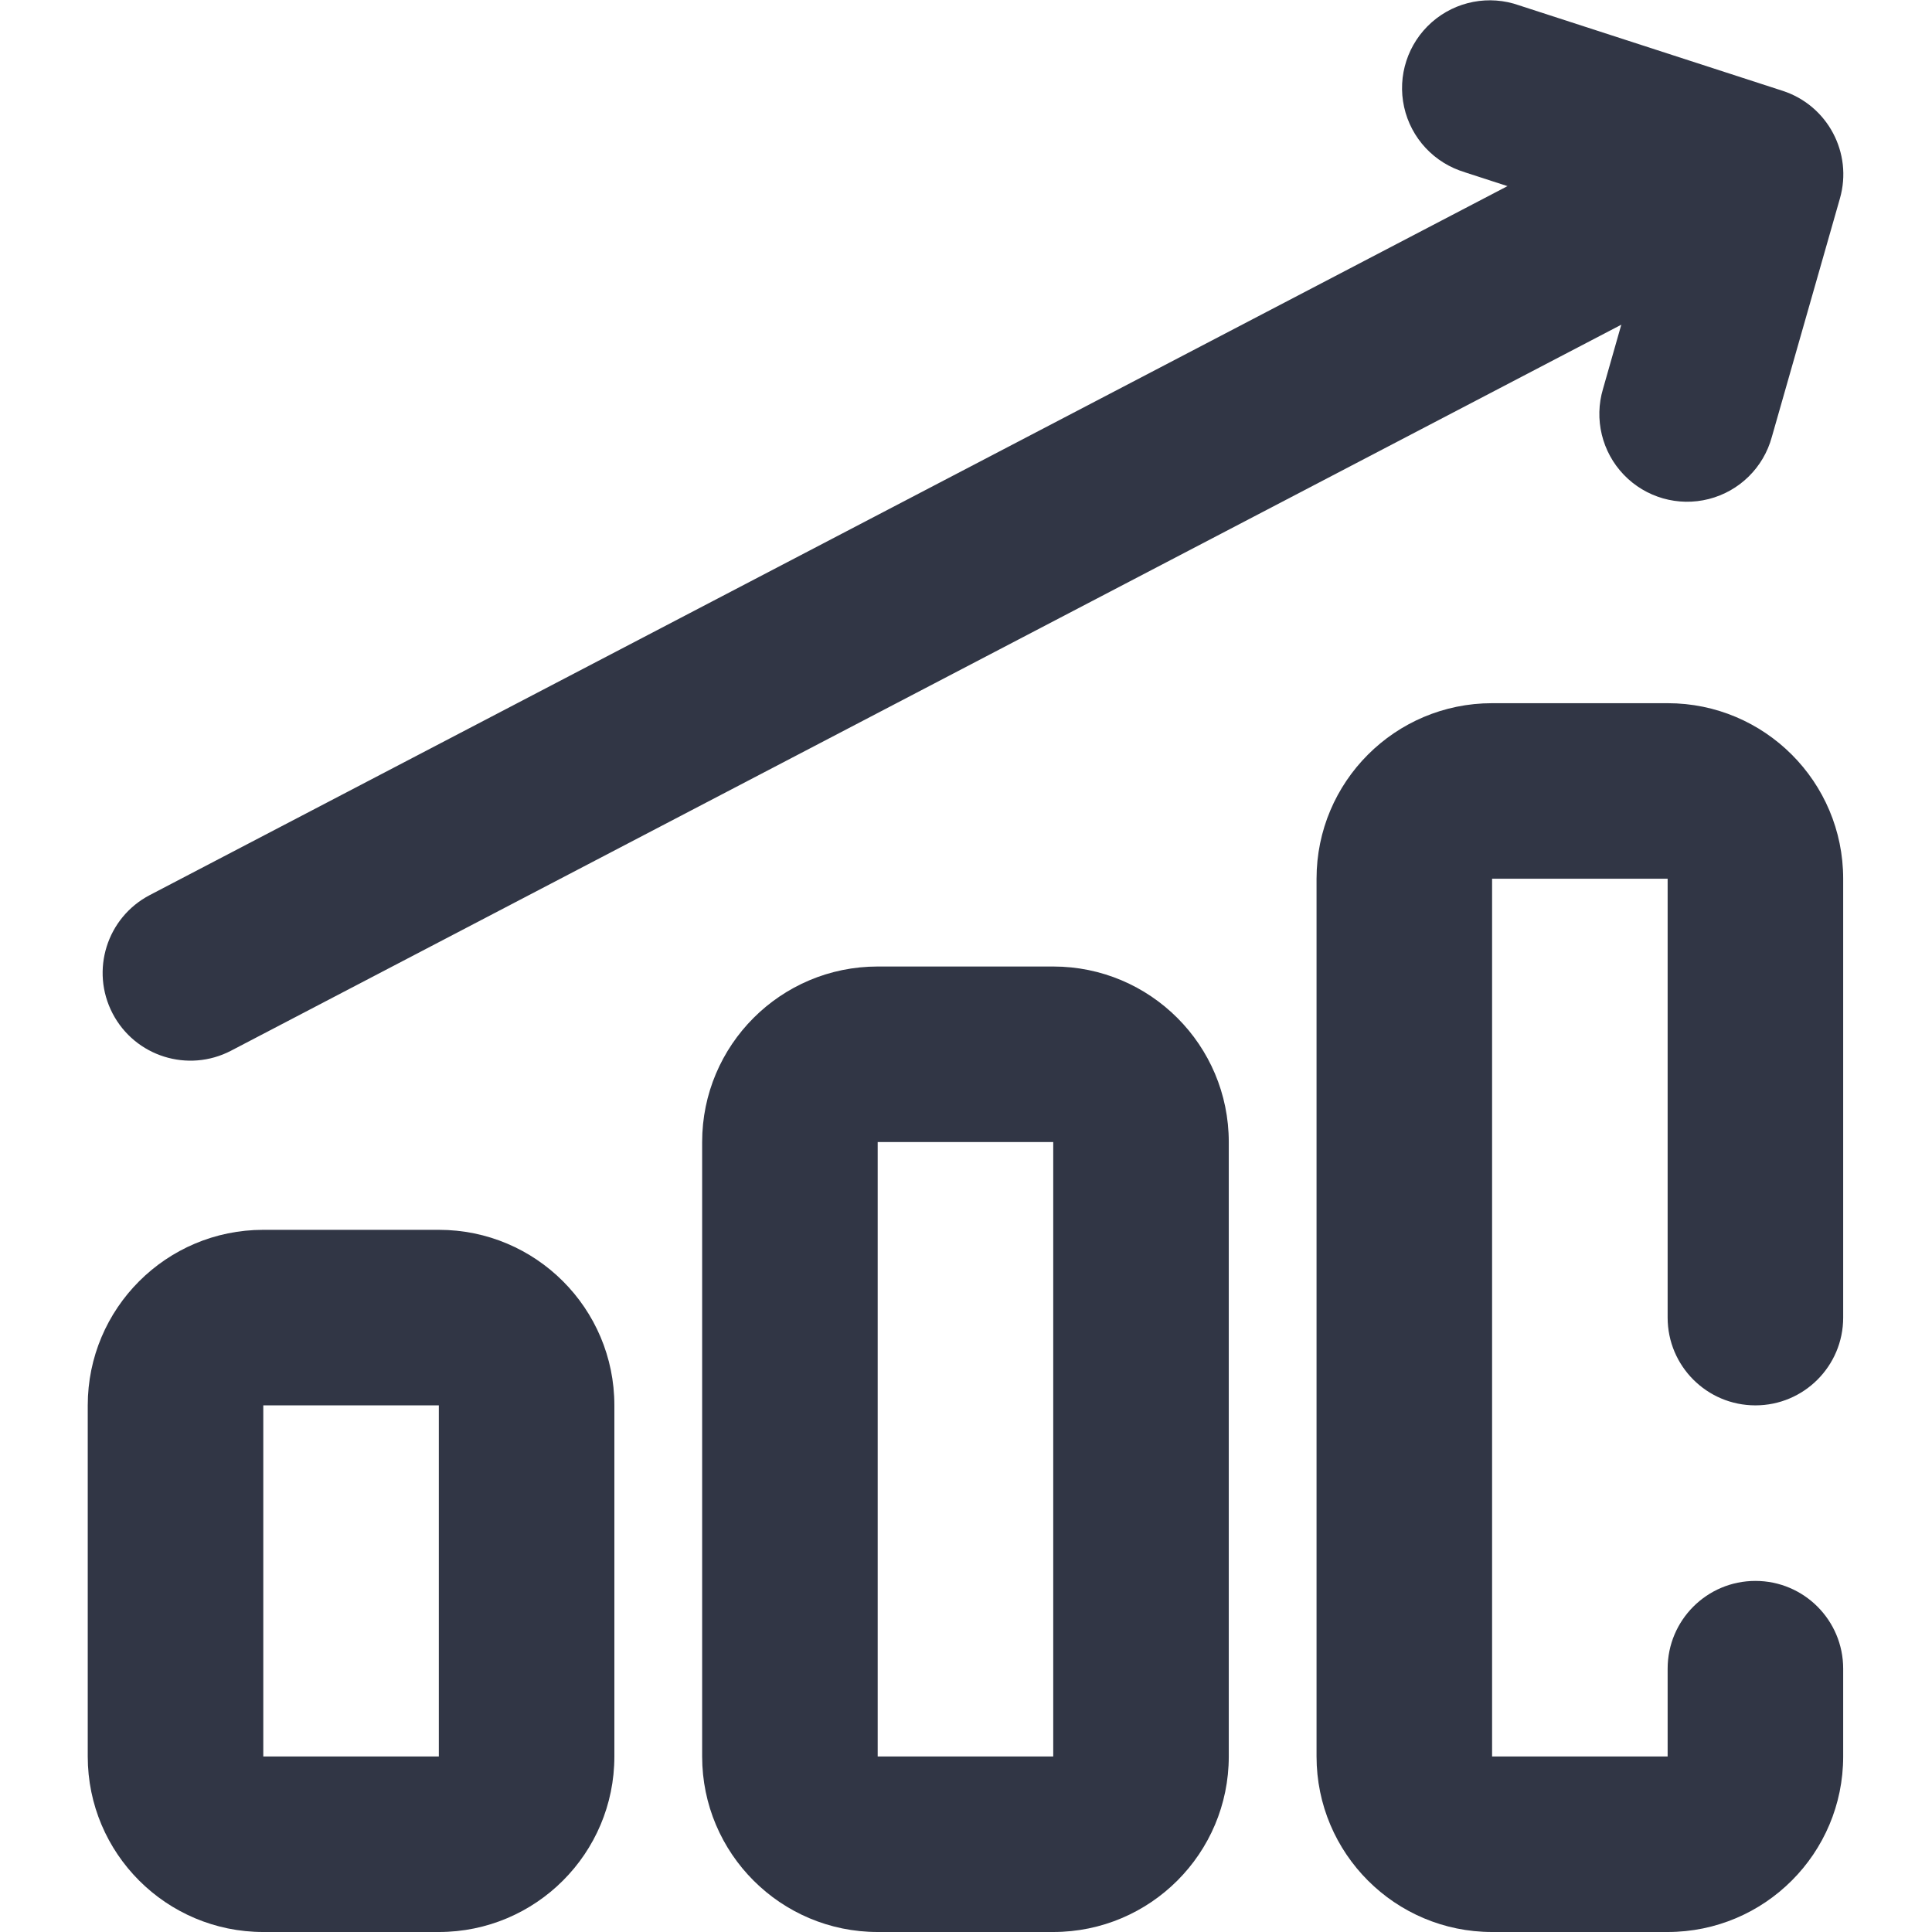
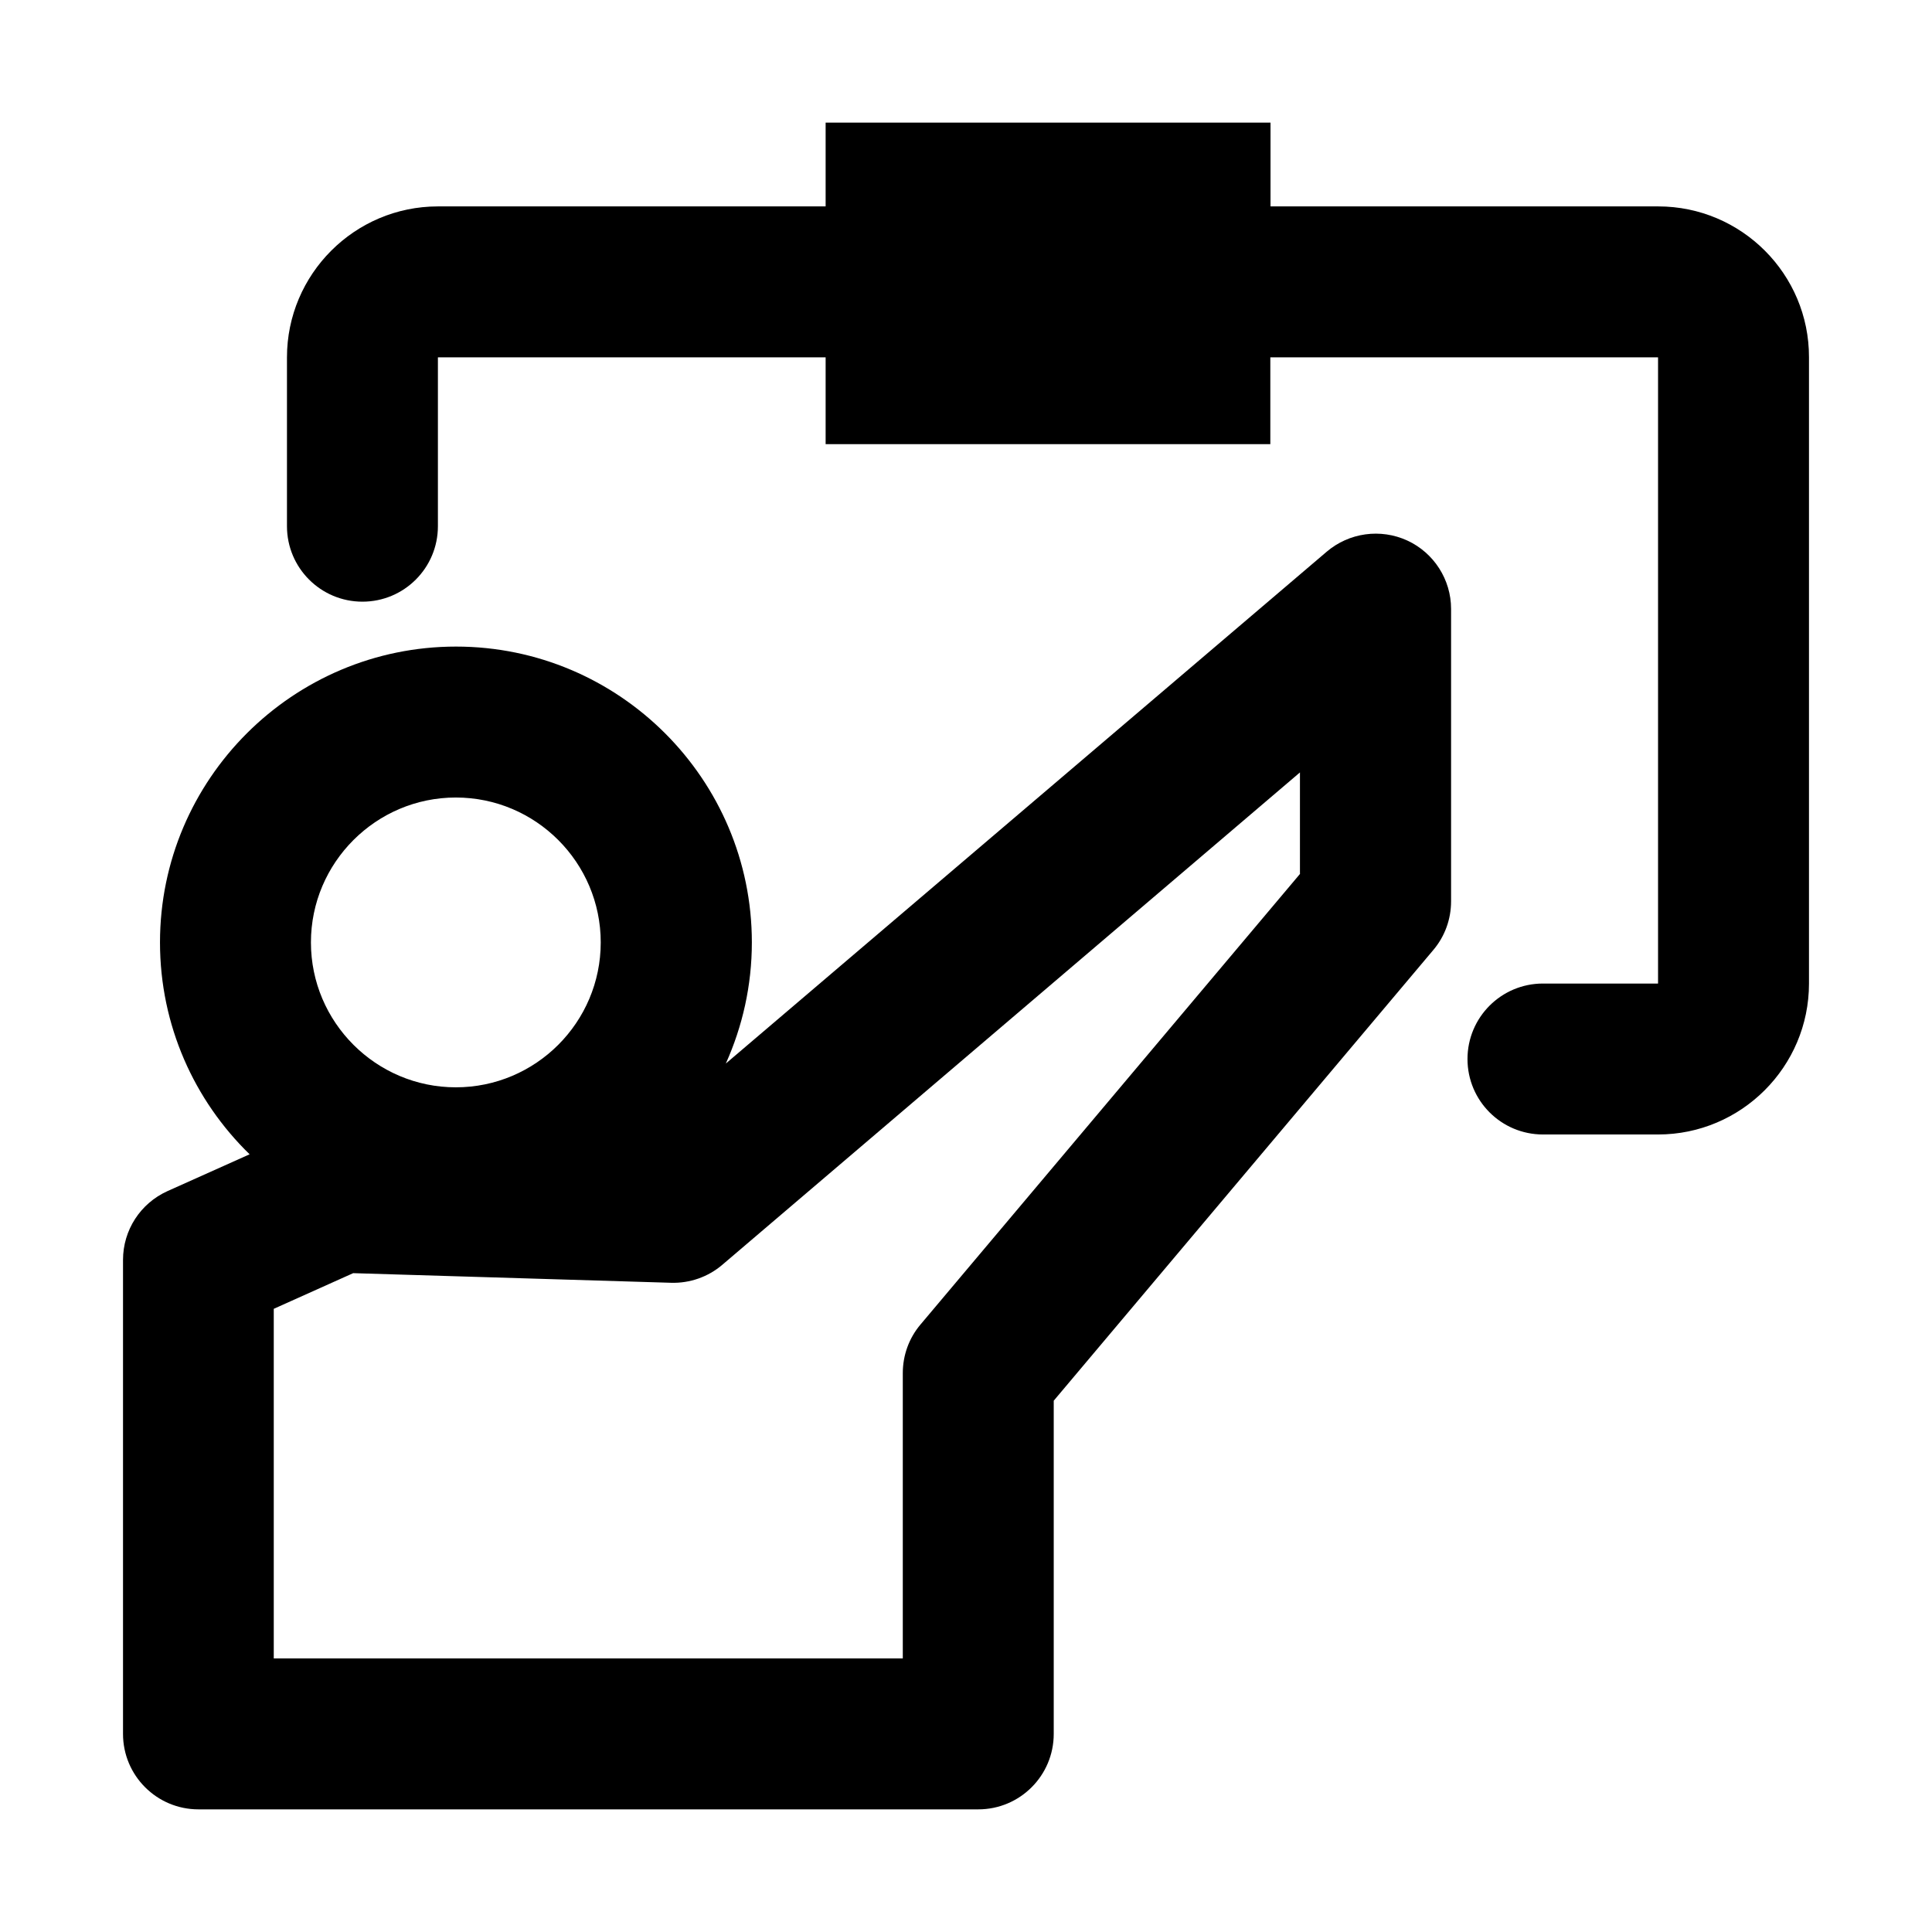
- <svg xmlns="http://www.w3.org/2000/svg" t="1595300105700" class="icon" viewBox="0 0 1024 1024" version="1.1" p-id="6527" width="200" height="200">
+ <svg xmlns="http://www.w3.org/2000/svg" t="1595349070863" class="icon" viewBox="0 0 1024 1024" version="1.1" p-id="1847" width="200" height="200">
  <defs>
    <style type="text/css" />
  </defs>
-   <path d="M465.193 605.312v325.646h93.042v-325.646H465.193z m0-93.042h93.042a93.042 93.042 0 0 1 93.042 93.042v325.646a93.042 93.042 0 0 1-93.042 93.042H465.193a93.042 93.042 0 0 1-93.042-93.042v-325.646a93.042 93.042 0 0 1 93.042-93.042zM139.547 744.875v186.084h93.042v-186.084H139.547z m0-93.042h93.042a93.042 93.042 0 0 1 93.042 93.042v186.084a93.042 93.042 0 0 1-93.042 93.042H139.547a93.042 93.042 0 0 1-93.042-93.042v-186.084a93.042 93.042 0 0 1 93.042-93.042zM883.881 884.437a46.521 46.521 0 0 1 93.042 0v46.521a93.042 93.042 0 0 1-93.042 93.042h-93.042a93.042 93.042 0 0 1-93.042-93.042V465.749a93.042 93.042 0 0 1 93.042-93.042h93.042a93.042 93.042 0 0 1 93.042 93.042v232.604a46.521 46.521 0 0 1-93.042 0v-232.604h-93.042v465.209h93.042v-46.521zM122.474 556.884a46.521 46.521 0 0 1-43.078-82.482l801.555-418.548a46.521 46.521 0 1 1 43.032 82.482L122.474 556.884z" fill="#313645" p-id="6528" />
-   <path d="M776.465 91.303A46.521 46.521 0 1 1 805.261 2.867l139.563 45.265a46.521 46.521 0 0 1 30.378 57.035l-36.1 126.444a46.521 46.521 0 1 1-89.46-25.54l23.726-83.272-96.856-31.448z" fill="#313645" p-id="6529" />
+   <path d="M878.9 109.4H673.4V65H437.6v44.4H232.1c-44.1 0-80 35.9-80 80v89.5c0 22.1 17.9 40 40 40s40-17.9 40-40v-89.4s0-0.1 0.1-0.1h205.4v46h235.7v-46h205.4s0.1 0 0.1 0.1v331.7s0 0.1-0.1 0.1h-60.9c-22.1 0-40 17.9-40 40s17.9 40 40 40h61c44.1 0 80-35.9 80-80V189.4c0.1-44.1-35.8-80-79.9-80z" p-id="1848" />
+   <path d="M745.9 286.5a40.1 40.1 0 0 0-42.7 5.9L384.7 563.7c8.8-19.6 13.8-41.3 13.8-64.2 0-86.5-70.4-156.8-156.8-156.8S84.8 413 84.8 499.5c0 44 18.2 83.8 47.5 112.3l-43.5 19.5c-14.4 6.5-23.6 20.7-23.6 36.5V919c0 22.1 17.9 40 40 40h413.3c22.1 0 40-17.9 40-40V742.4l201.2-238.9c6.1-7.2 9.4-16.3 9.4-25.8v-155c0-15.5-9.1-29.7-23.2-36.2zM241.6 422.7c42.4 0 76.8 34.5 76.8 76.8 0 42.4-34.5 76.8-76.8 76.8s-76.8-34.5-76.8-76.8 34.5-76.8 76.8-76.8z m447.5 40.4L487.9 702c-6.1 7.2-9.4 16.3-9.4 25.8V879H145.1V693.7l42.1-18.9 168.5 5.1c9.9 0.3 19.6-3.1 27.1-9.5l306.2-261v53.7z" p-id="1849" />
</svg>
